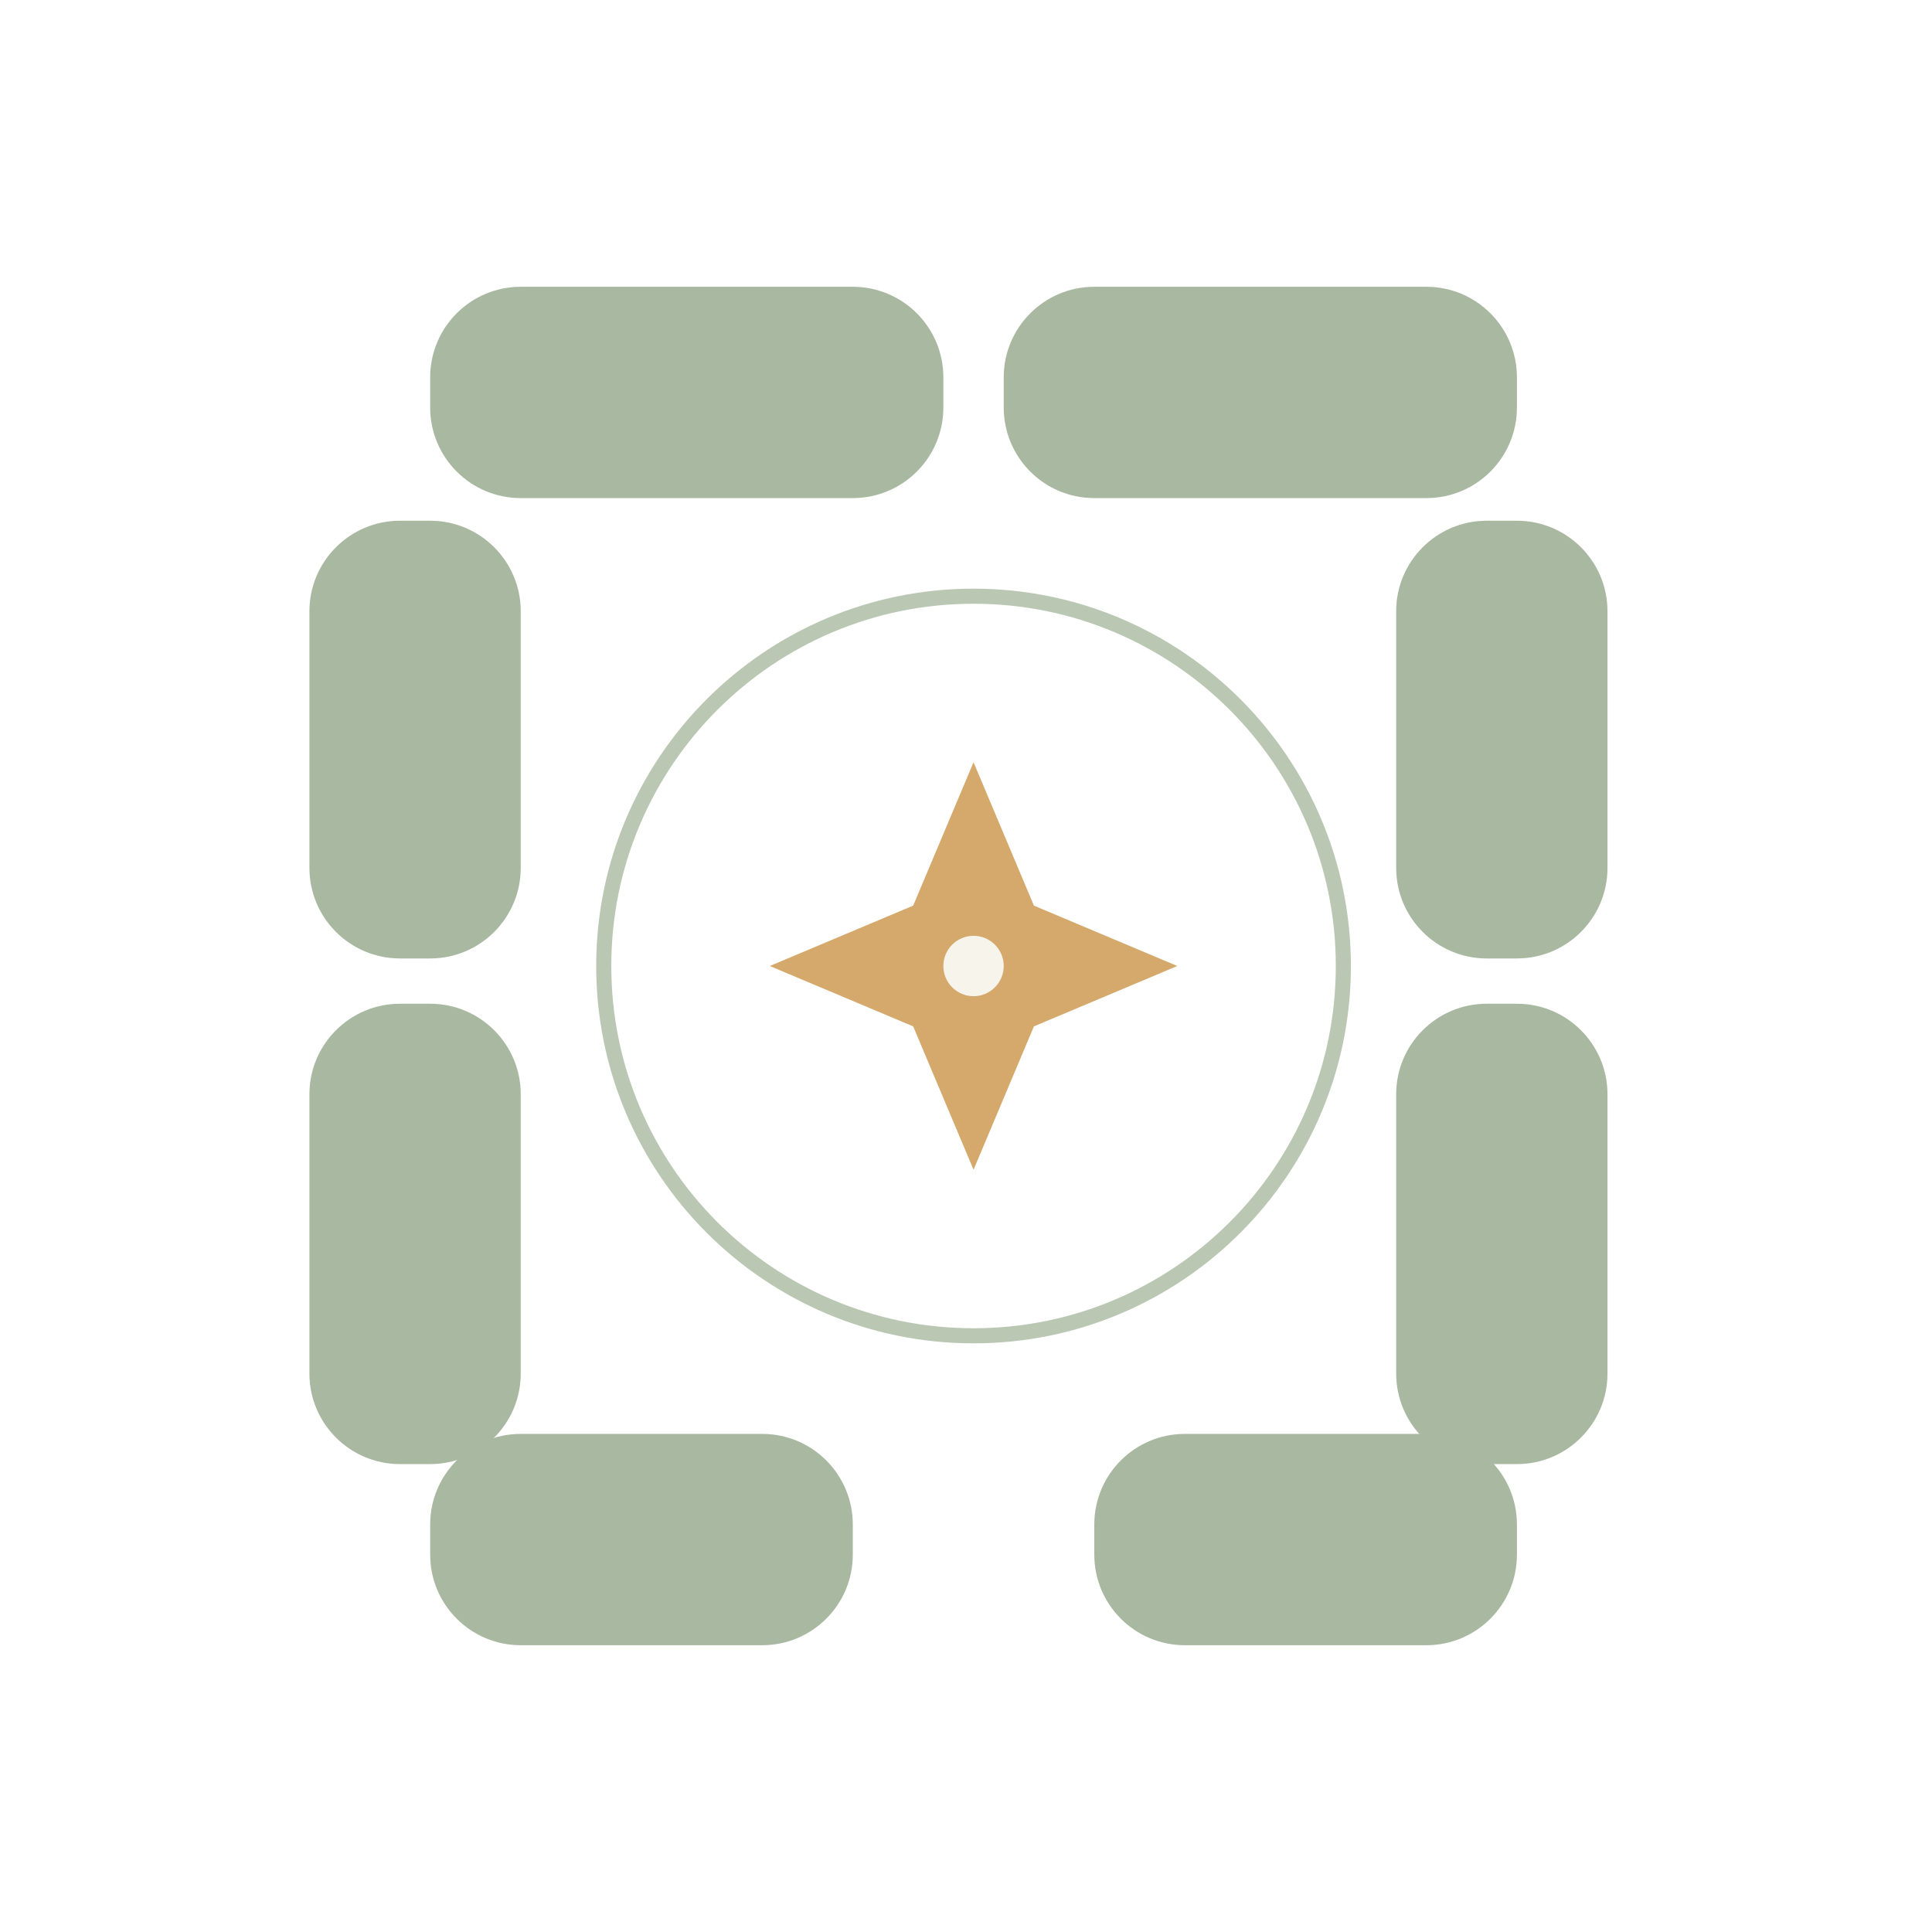
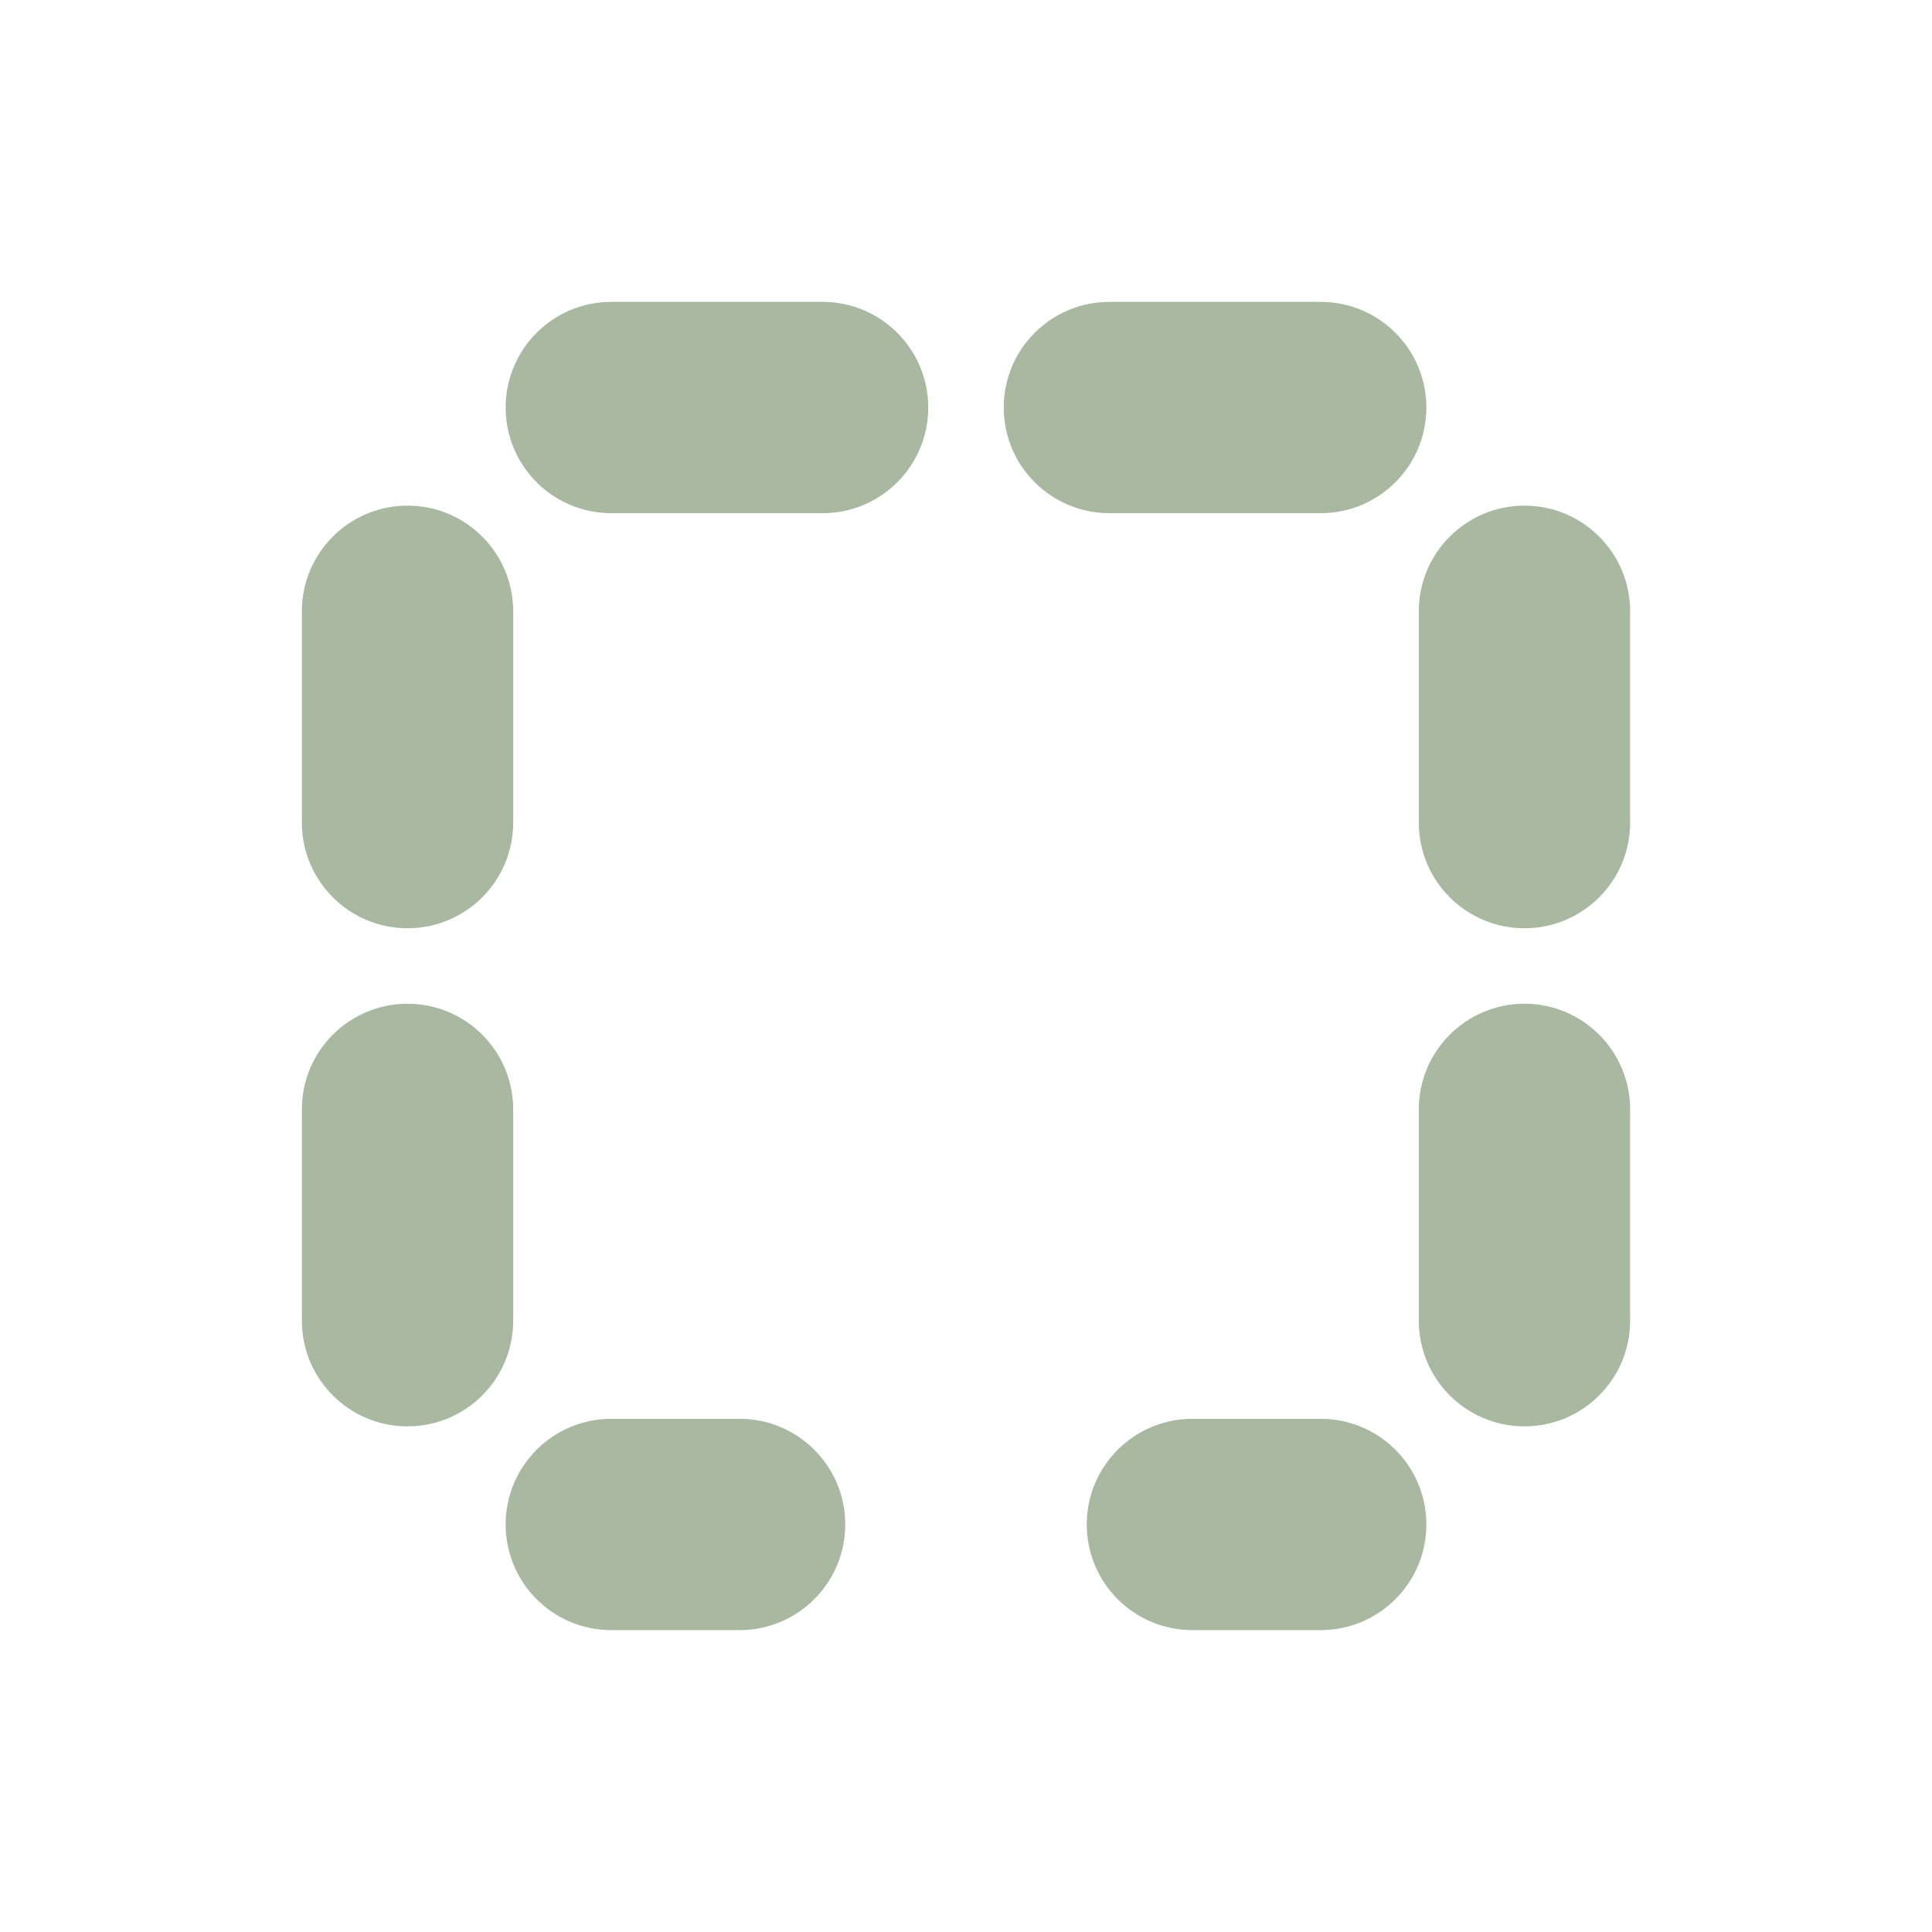
<svg xmlns="http://www.w3.org/2000/svg" width="256" height="256" viewBox="0 0 256 256" fill="none" role="img" aria-labelledby="title desc">
-   <g transform="translate(2 2)">
-     <g transform="translate(0 8)">
-       <circle cx="127" cy="118" r="49" stroke="#9BAE91" stroke-opacity=".68" stroke-width="2" />
-       <path d="m127 91 8 19 19 8-19 8-8 19-8-19-19-8 19-8 8-19Z" fill="#D5A96C" />
-       <circle cx="127" cy="118" r="4" fill="#F7F4EC" />
-     </g>
-     <rect x="55" y="36" width="68" height="28" rx="12" fill="#A9B8A1" />
-     <rect x="131" y="36" width="68" height="28" rx="12" fill="#A9B8A1" />
-     <rect x="39" y="67" width="28" height="58" rx="12" fill="#A9B8A1" />
-     <rect x="39" y="131" width="28" height="61" rx="12" fill="#A9B8A1" />
-     <rect x="183" y="67" width="28" height="58" rx="12" fill="#A9B8A1" />
-     <rect x="183" y="131" width="28" height="61" rx="12" fill="#A9B8A1" />
-     <rect x="55" y="188" width="56" height="28" rx="12" fill="#A9B8A1" />
-     <rect x="143" y="188" width="56" height="28" rx="12" fill="#A9B8A1" />
+   <g transform="translate(3 2)">
+     <rect x="64" y="38" width="56" height="28" rx="14" fill="#A9B8A1" />
+     <rect x="130" y="38" width="56" height="28" rx="14" fill="#A9B8A1" />
+     <rect x="37" y="65" width="28" height="56" rx="14" fill="#A9B8A1" />
+     <rect x="37" y="131" width="28" height="56" rx="14" fill="#A9B8A1" />
+     <rect x="185" y="65" width="28" height="56" rx="14" fill="#A9B8A1" />
+     <rect x="185" y="131" width="28" height="56" rx="14" fill="#A9B8A1" />
+     <rect x="64" y="186" width="45" height="28" rx="14" fill="#A9B8A1" />
+     <rect x="141" y="186" width="45" height="28" rx="14" fill="#A9B8A1" />
  </g>
</svg>
